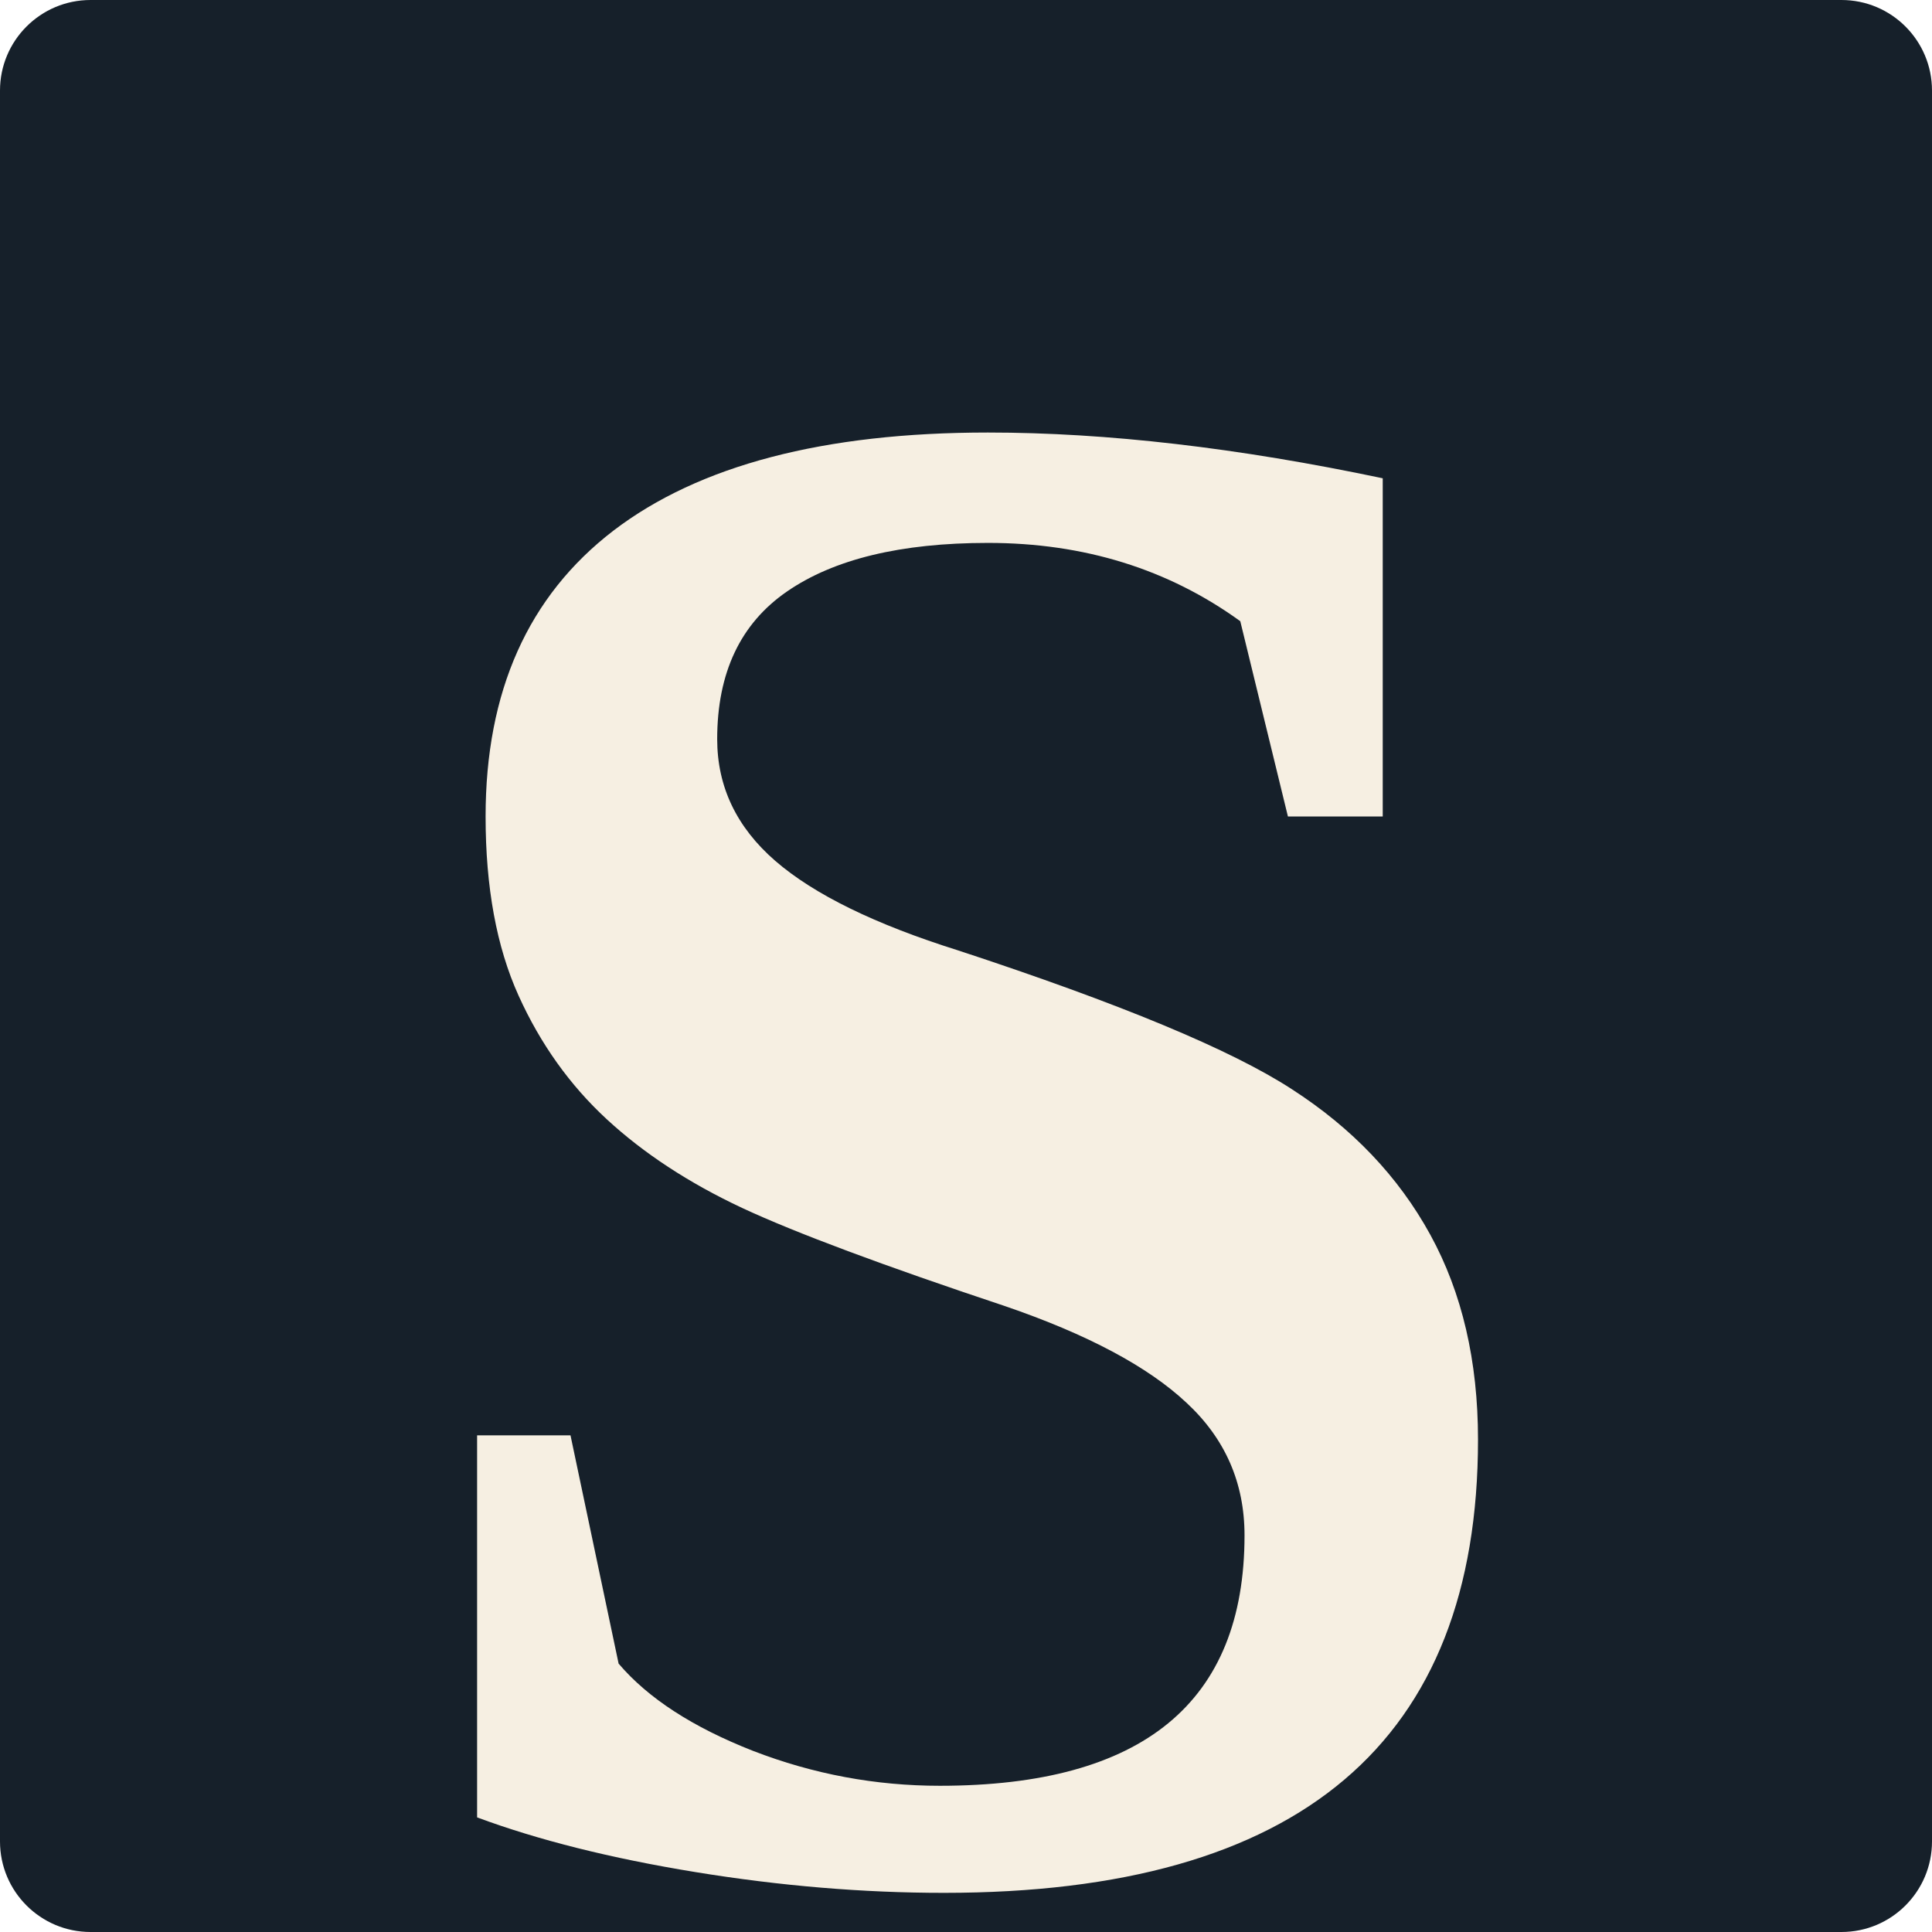
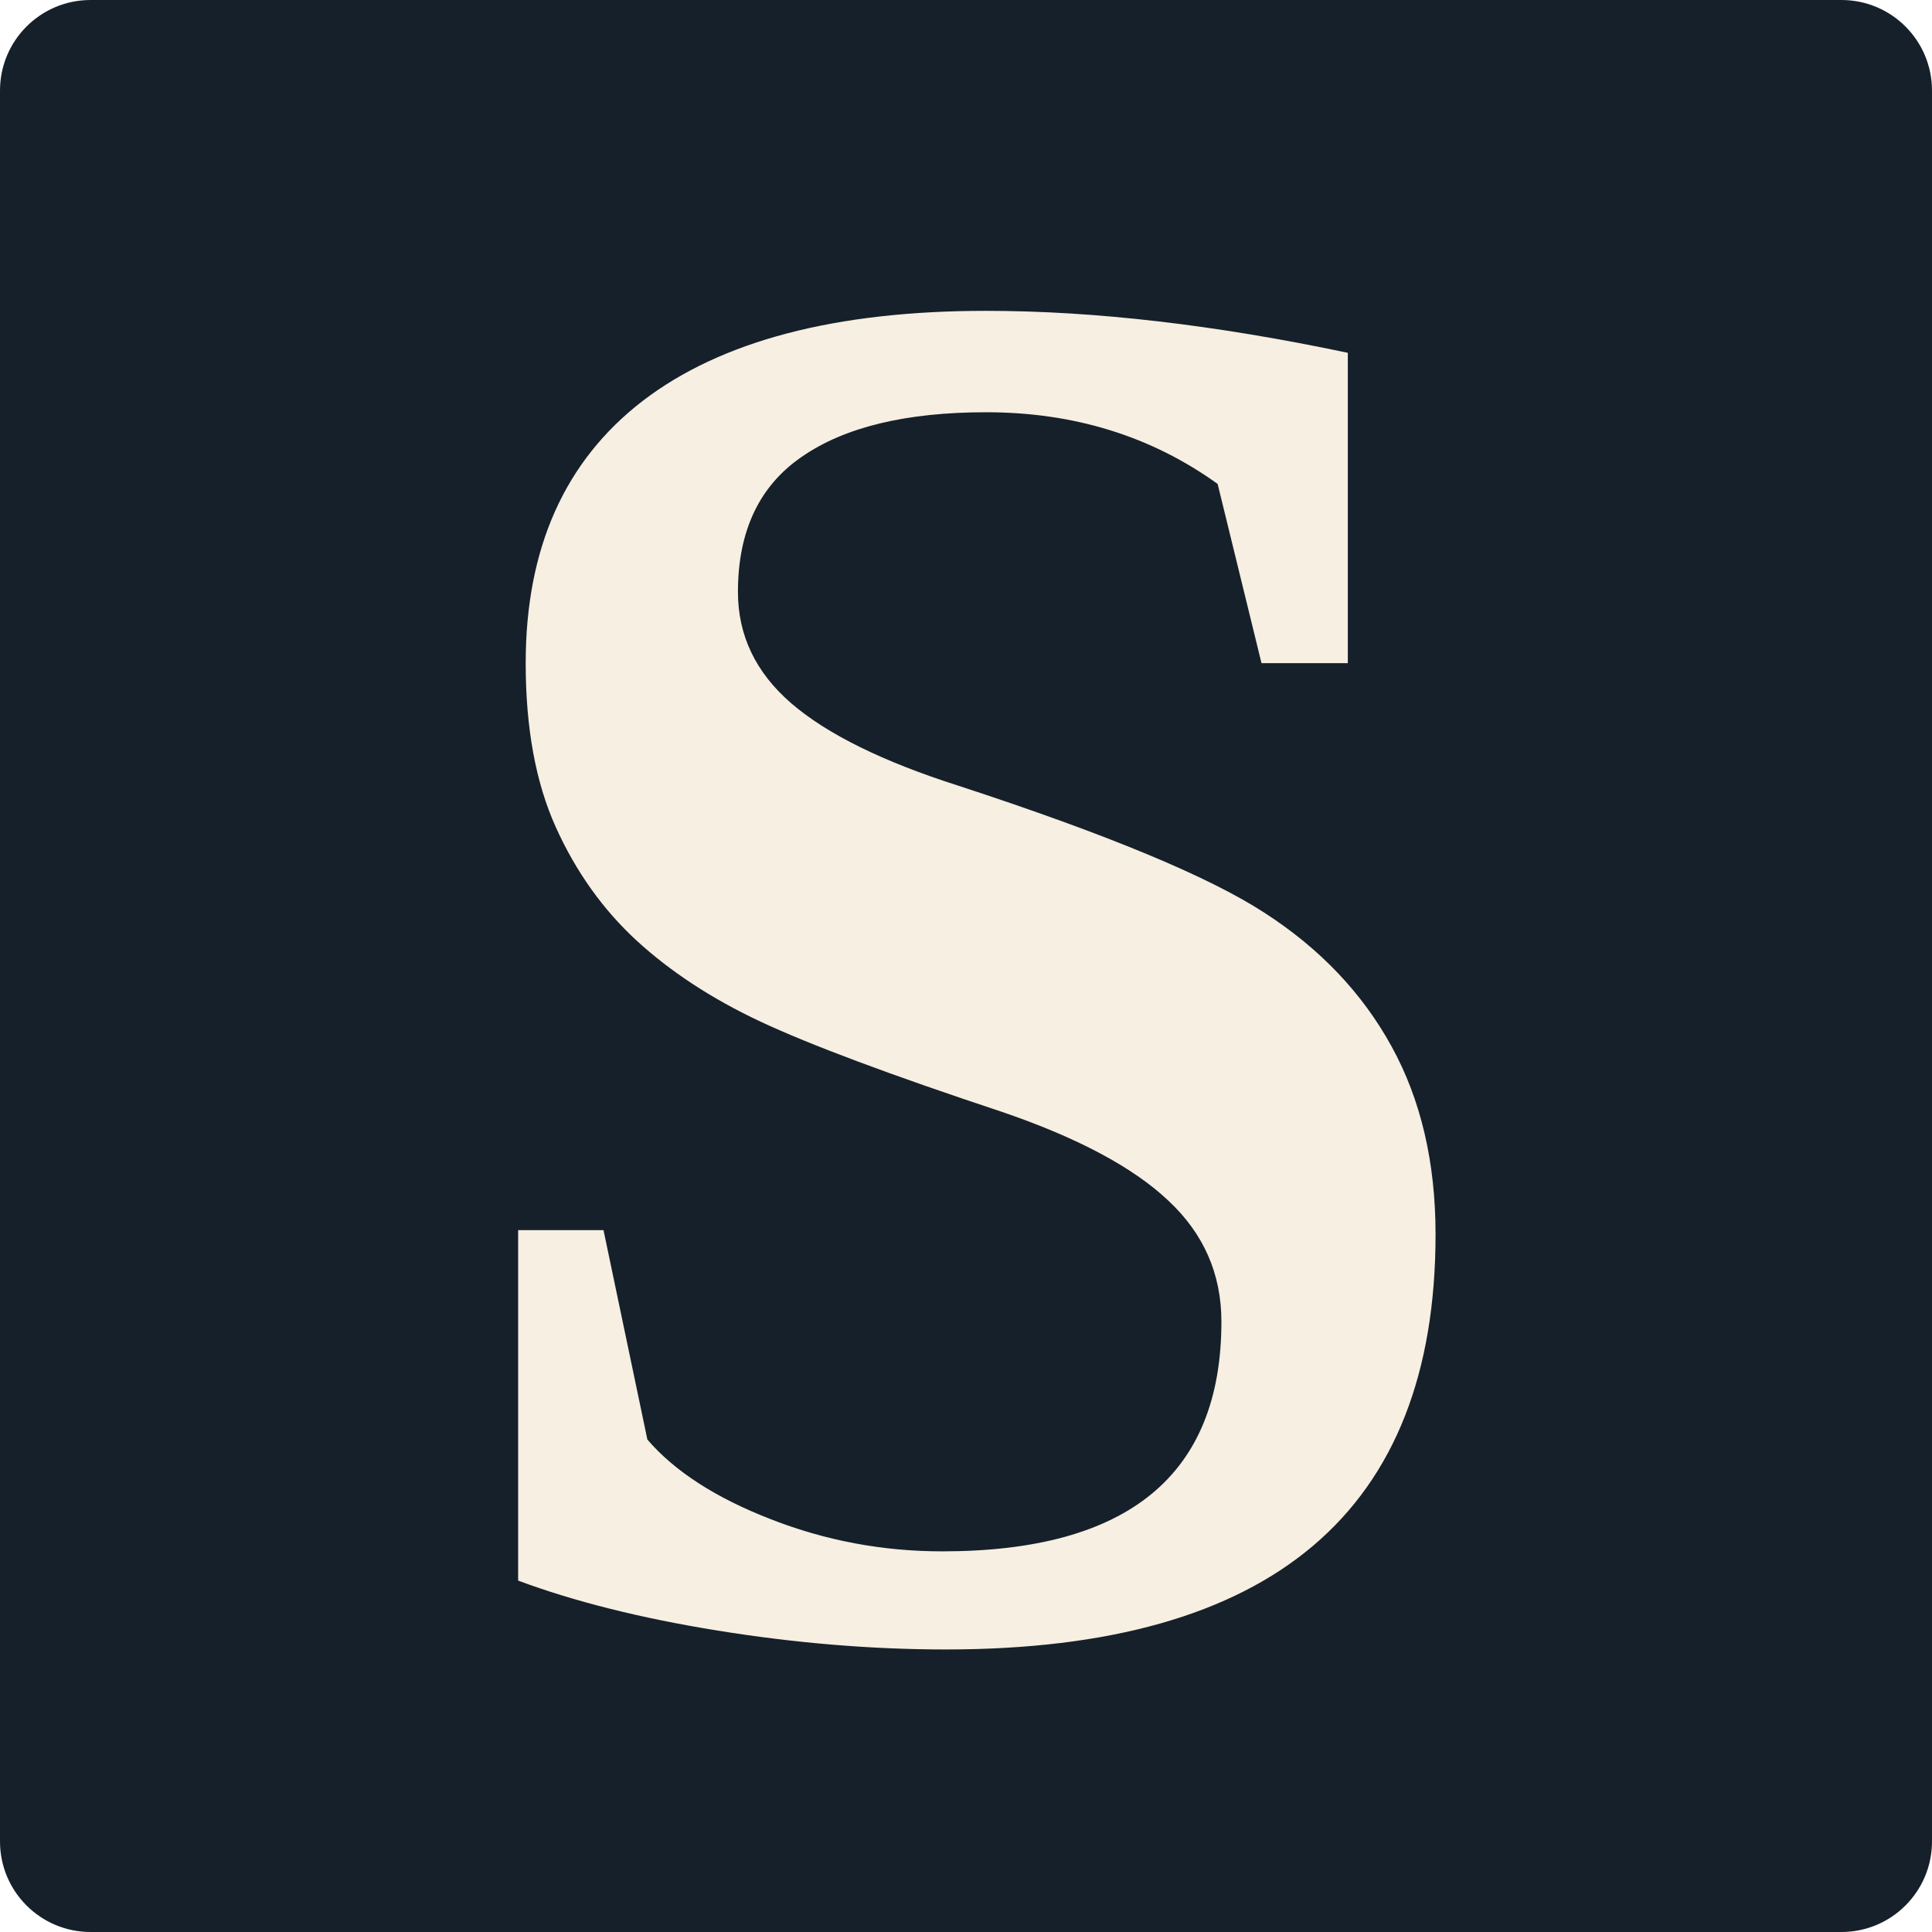
<svg xmlns="http://www.w3.org/2000/svg" viewBox="0 0 64 64" width="64" height="64">
  <rect width="64" height="64" rx="3" fill="#16202A" />
-   <text x="32" y="62" text-anchor="middle" font-family="'Times New Roman', Georgia, serif" font-size="72" font-weight="800" fill="#F6EFE2">S</text>
+   <text x="32" y="54" text-anchor="middle" font-family="'Times New Roman', Georgia, serif" font-size="66" font-weight="800" fill="#F6EFE2">S</text>
</svg>
